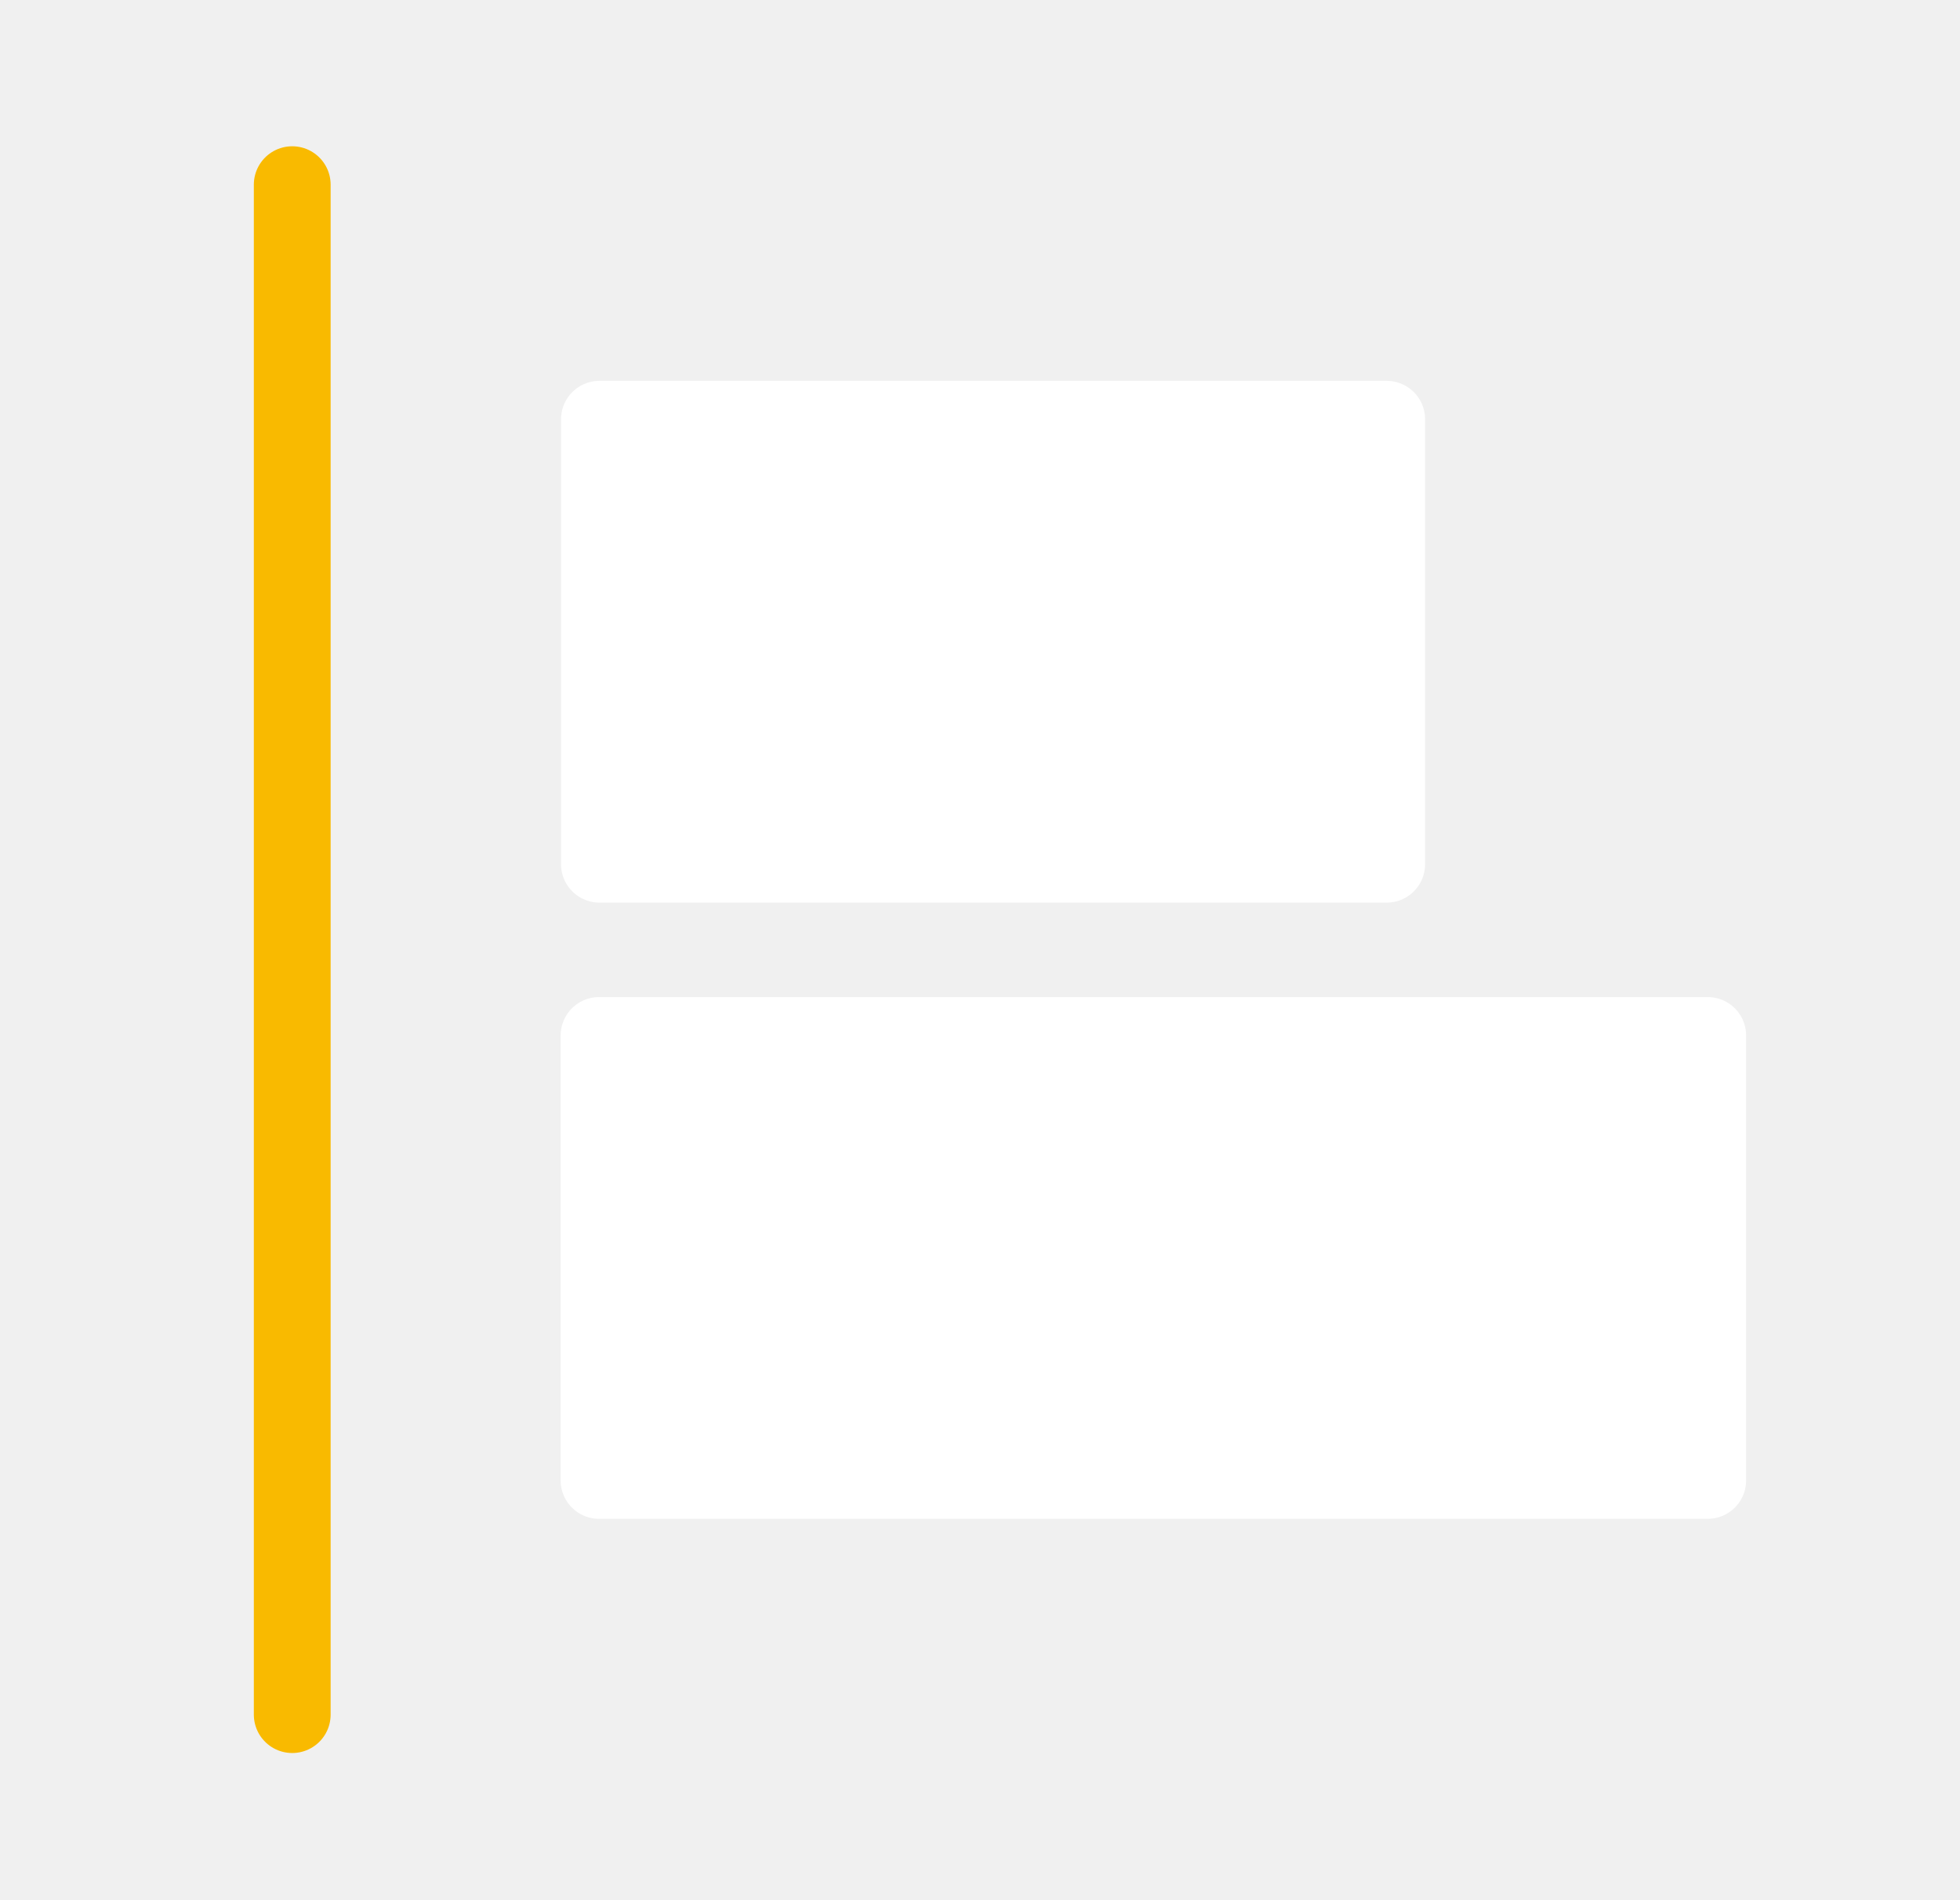
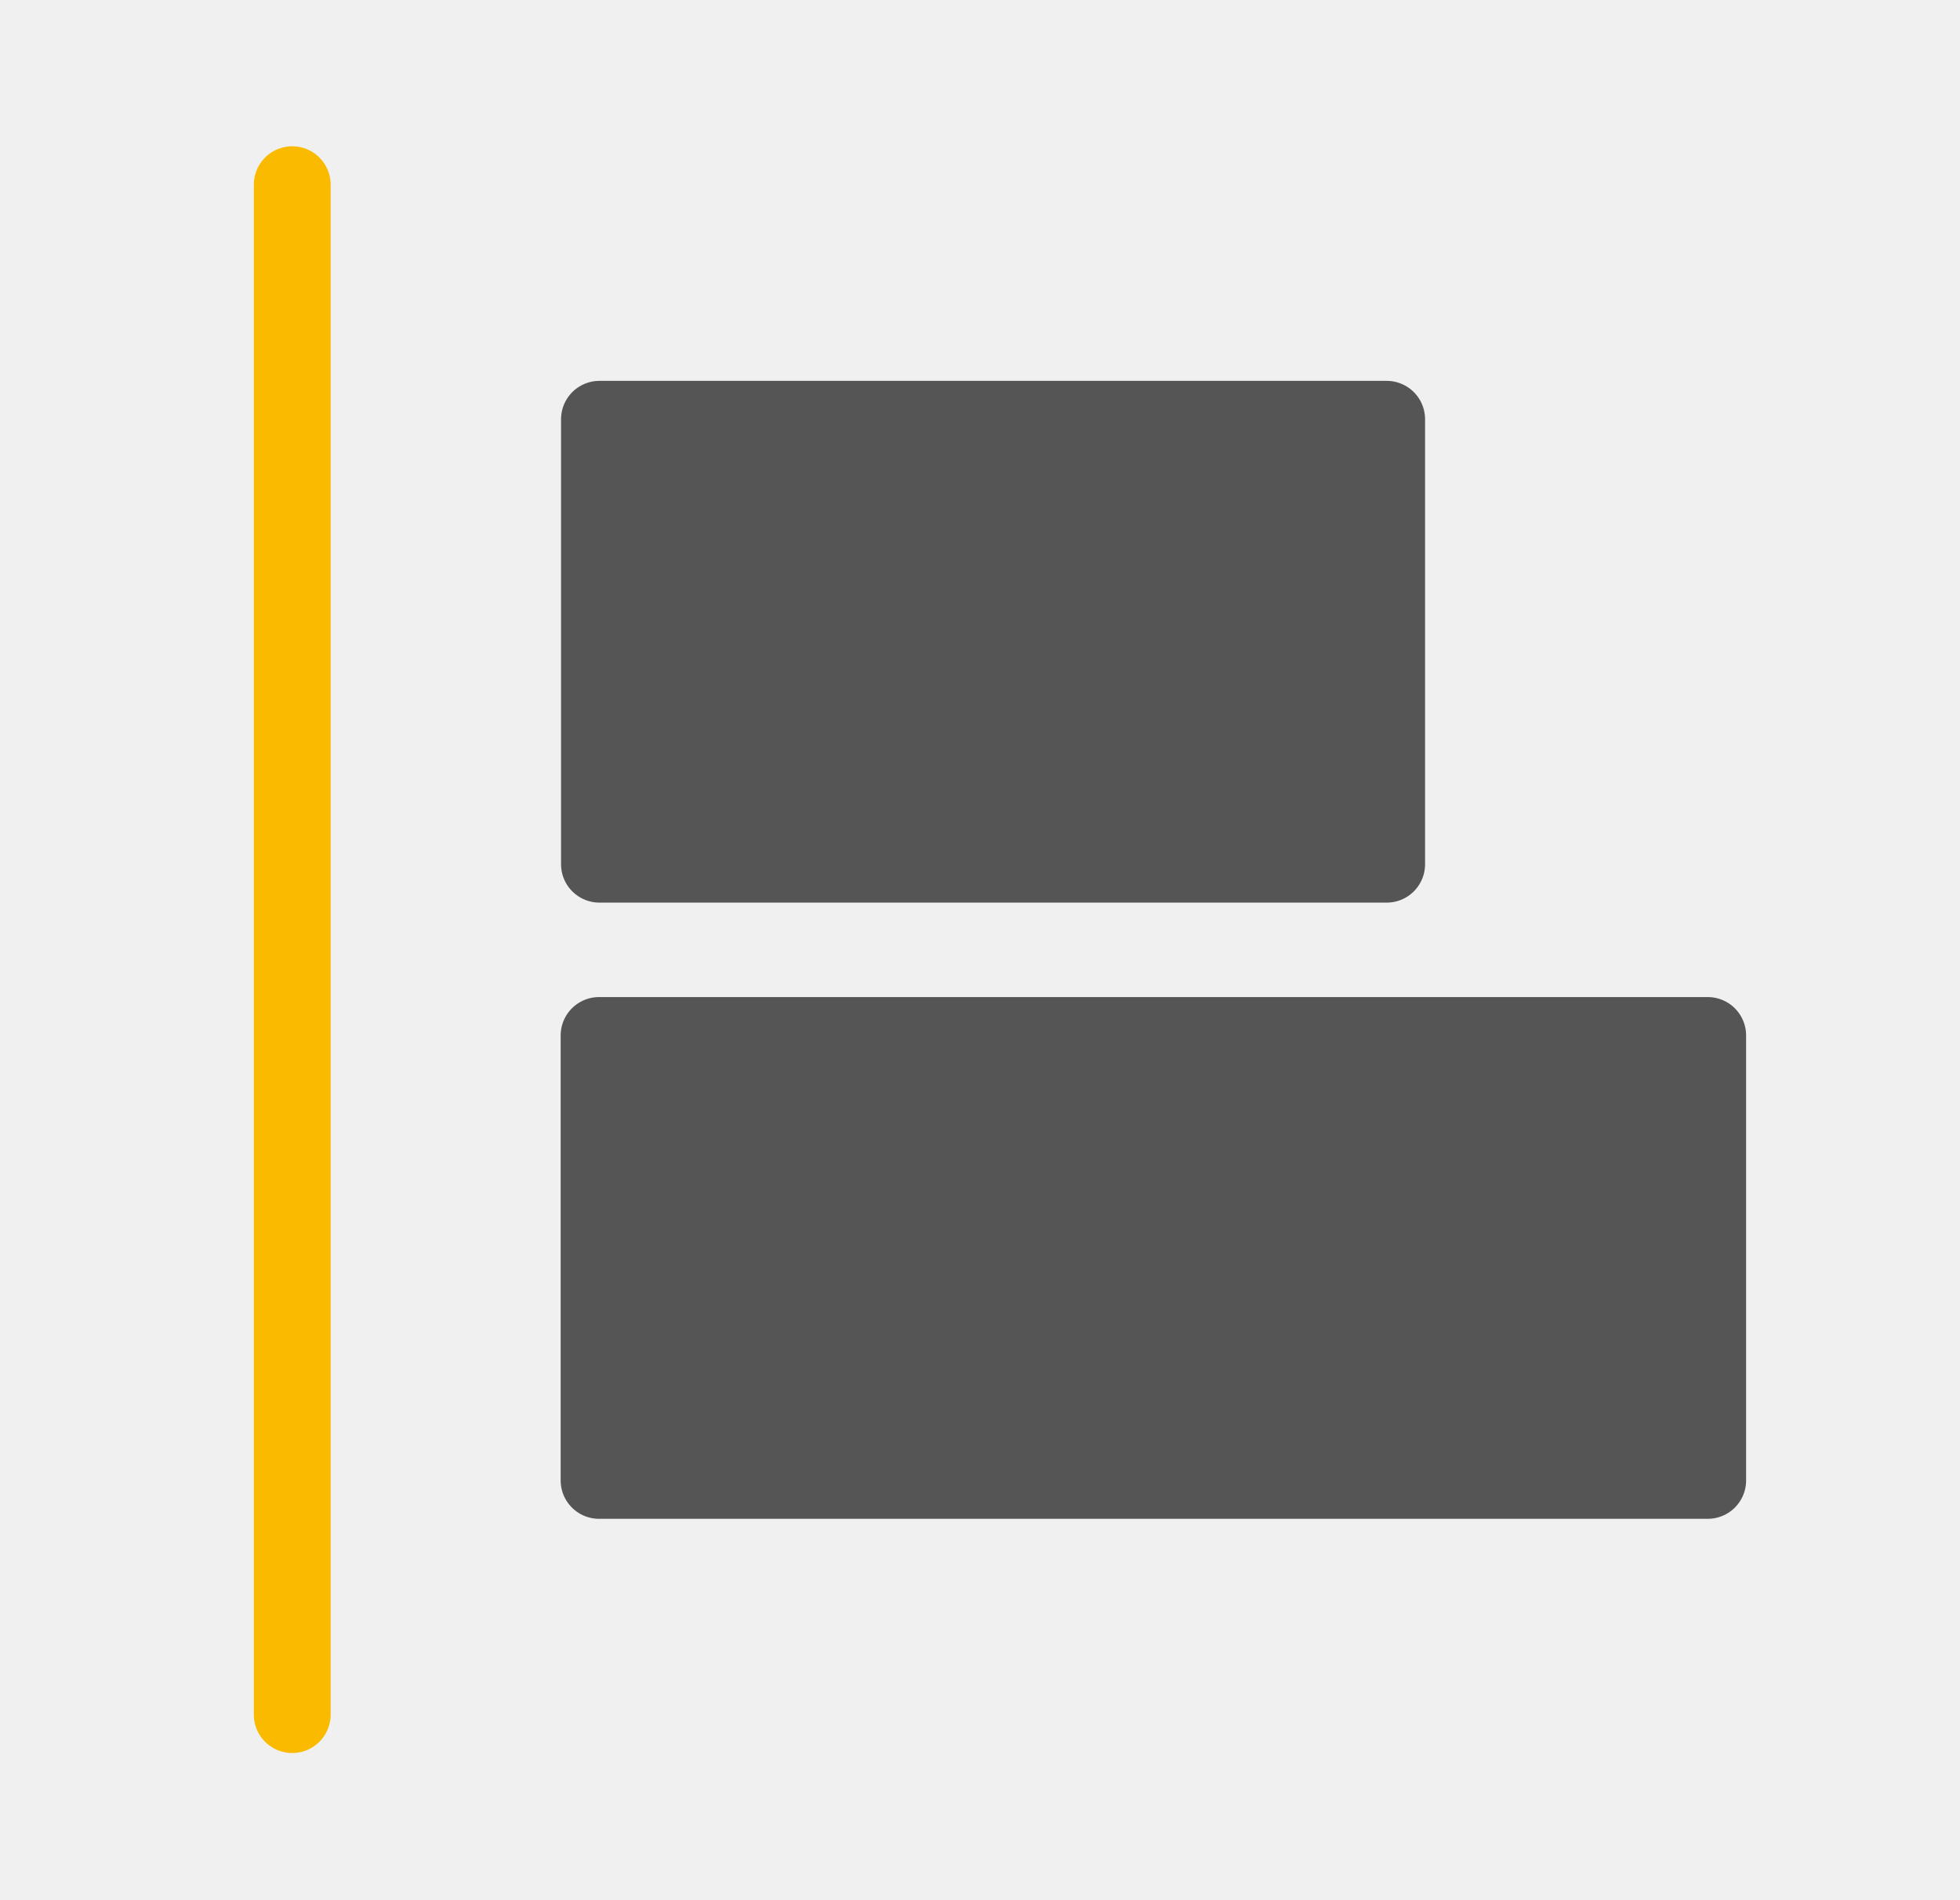
<svg xmlns="http://www.w3.org/2000/svg" viewBox="0 0 51.04 49.47">
  <defs>
-     <style>.cls-1,.cls-3{fill:none;}.cls-2{fill:#fff;stroke:#fff;stroke-linejoin:round;}.cls-2,.cls-3{stroke-linecap:round;stroke-width:2px;}.cls-3{stroke:#f9ba00;stroke-miterlimit:10;}</style>
+     <style>.cls-1,.cls-3{fill:none;}.cls-2{fill:#555555;stroke:#555555;stroke-linejoin:round;}.cls-2,.cls-3{stroke-linecap:round;stroke-width:2px;}.cls-3{stroke:#f9ba00;stroke-miterlimit:10;}</style>
  </defs>
  <g id="Calque_2" data-name="Calque 2">
    <g id="Calque_1-2" data-name="Calque 1">
      <polyline class="cls-1" points="6.8 0 51.04 0 51.04 49.47 0 49.47 0 0 6.8 0" />
      <rect class="cls-2" x="15.6" y="10.91" width="20.5" height="11.59" transform="translate(51.71 33.42) rotate(-180)" />
      <rect class="cls-2" x="15.6" y="26.96" width="28.87" height="11.59" transform="translate(60.07 65.52) rotate(-180)" />
      <line class="cls-3" x1="7.61" y1="4.81" x2="7.61" y2="44.66" />
    </g>
  </g>
</svg>
